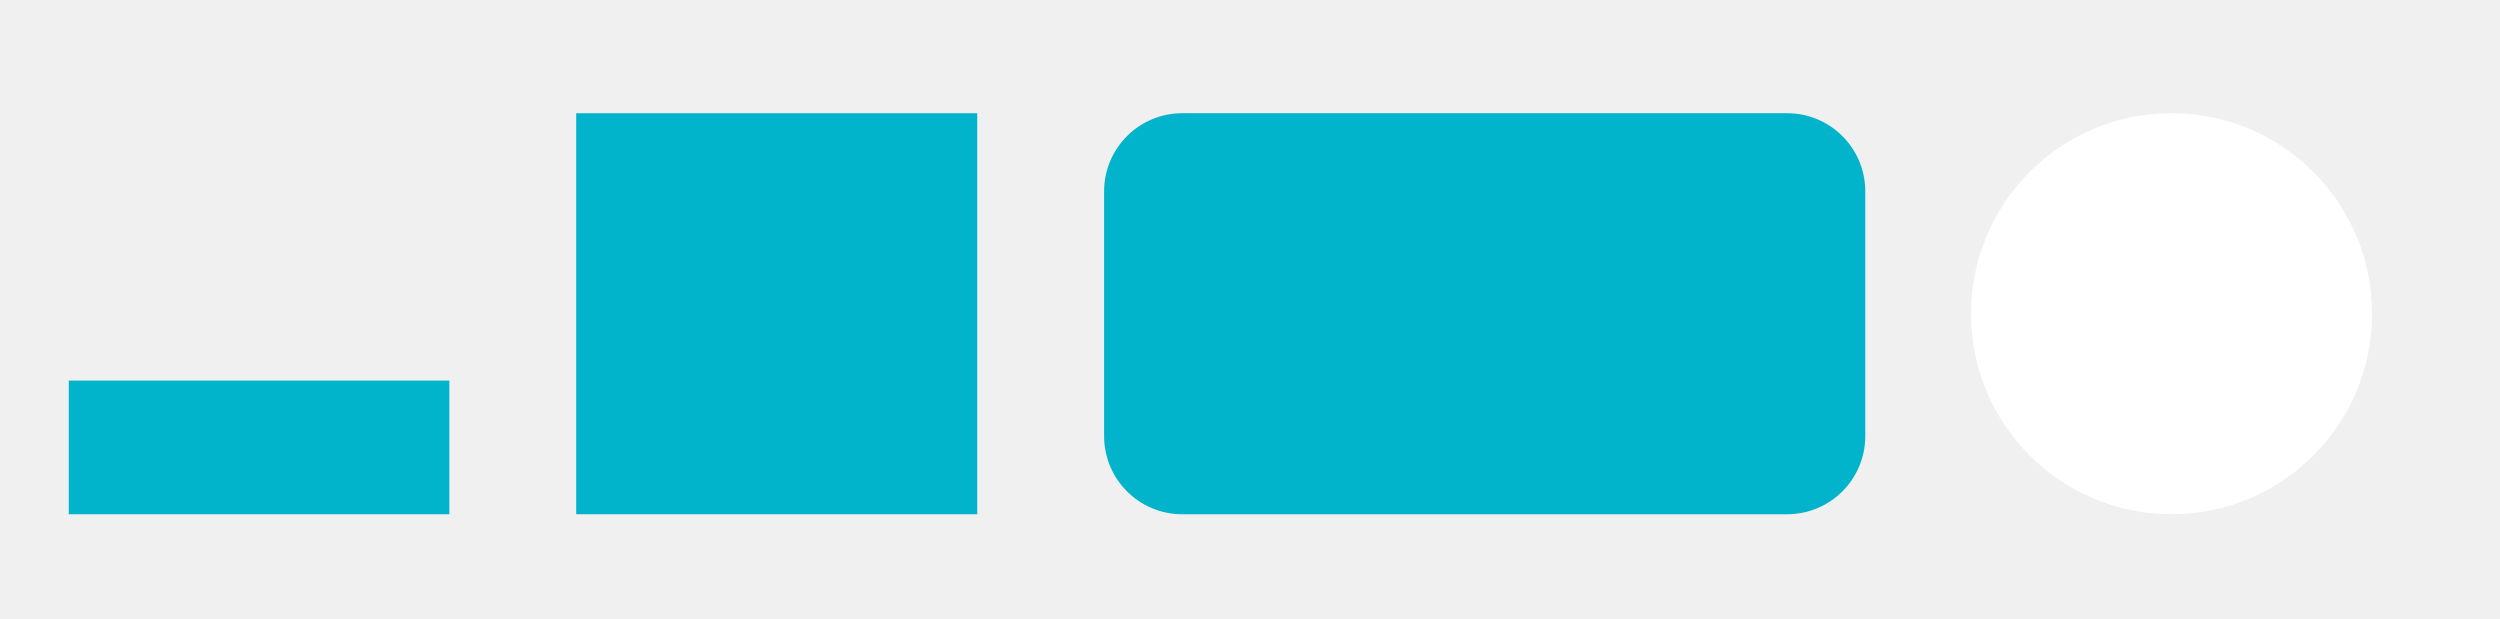
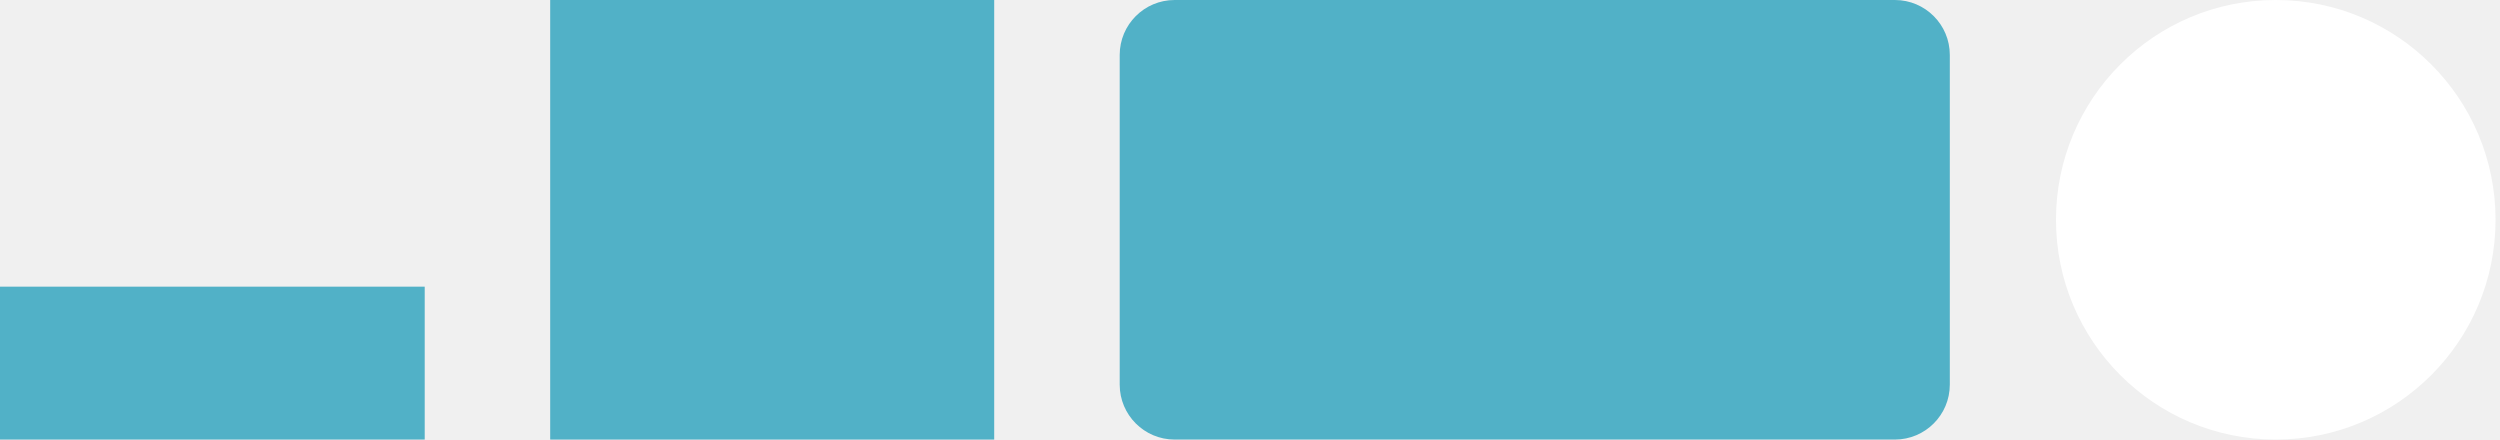
- <svg xmlns="http://www.w3.org/2000/svg" viewBox="0 0 2129.77 526.81">
-   <defs>
-     <style>
-             .ef614ab3-ab66-4efb-b3cc-150b02789fce {
-                 fill: #ffffff;
-             }
-             .teal {
-                 fill: #01B4CB;
-             }
-         </style>
-   </defs>
-   <g id="a4307449-c03b-44d2-981a-2dc4981134c0" data-name="BASE">
-     <rect class="teal" x="490.87" y="96.45" width="341.65" height="341.65" />
-     <rect class="teal" x="940.6" y="96.45" width="648.44" height="341.65" rx="66.57" />
-     <rect class="teal" x="58.58" y="324.22" width="324.22" height="113.88" />
-     <circle class="ef614ab3-ab66-4efb-b3cc-150b02789fce" cx="1849.93" cy="267.27" r="170.83" />
+ <svg xmlns="http://www.w3.org/2000/svg" width="182" height="32" viewBox="0 0 182 32" fill="none">
+   <g id="Group 633286">
+     <rect id="Rectangle 2772" y="20.869" width="30.919" height="11.13" fill="#51B1C7" />
+     <rect id="Rectangle 2773" x="40.054" width="32.324" height="32" fill="#51B1C7" />
+     <rect id="Rectangle 2774" x="81.514" width="60.432" height="32" rx="4" fill="#51B1C7" />
+     <circle id="Ellipse 36" cx="165.676" cy="16" r="16" fill="white" />
  </g>
</svg>
